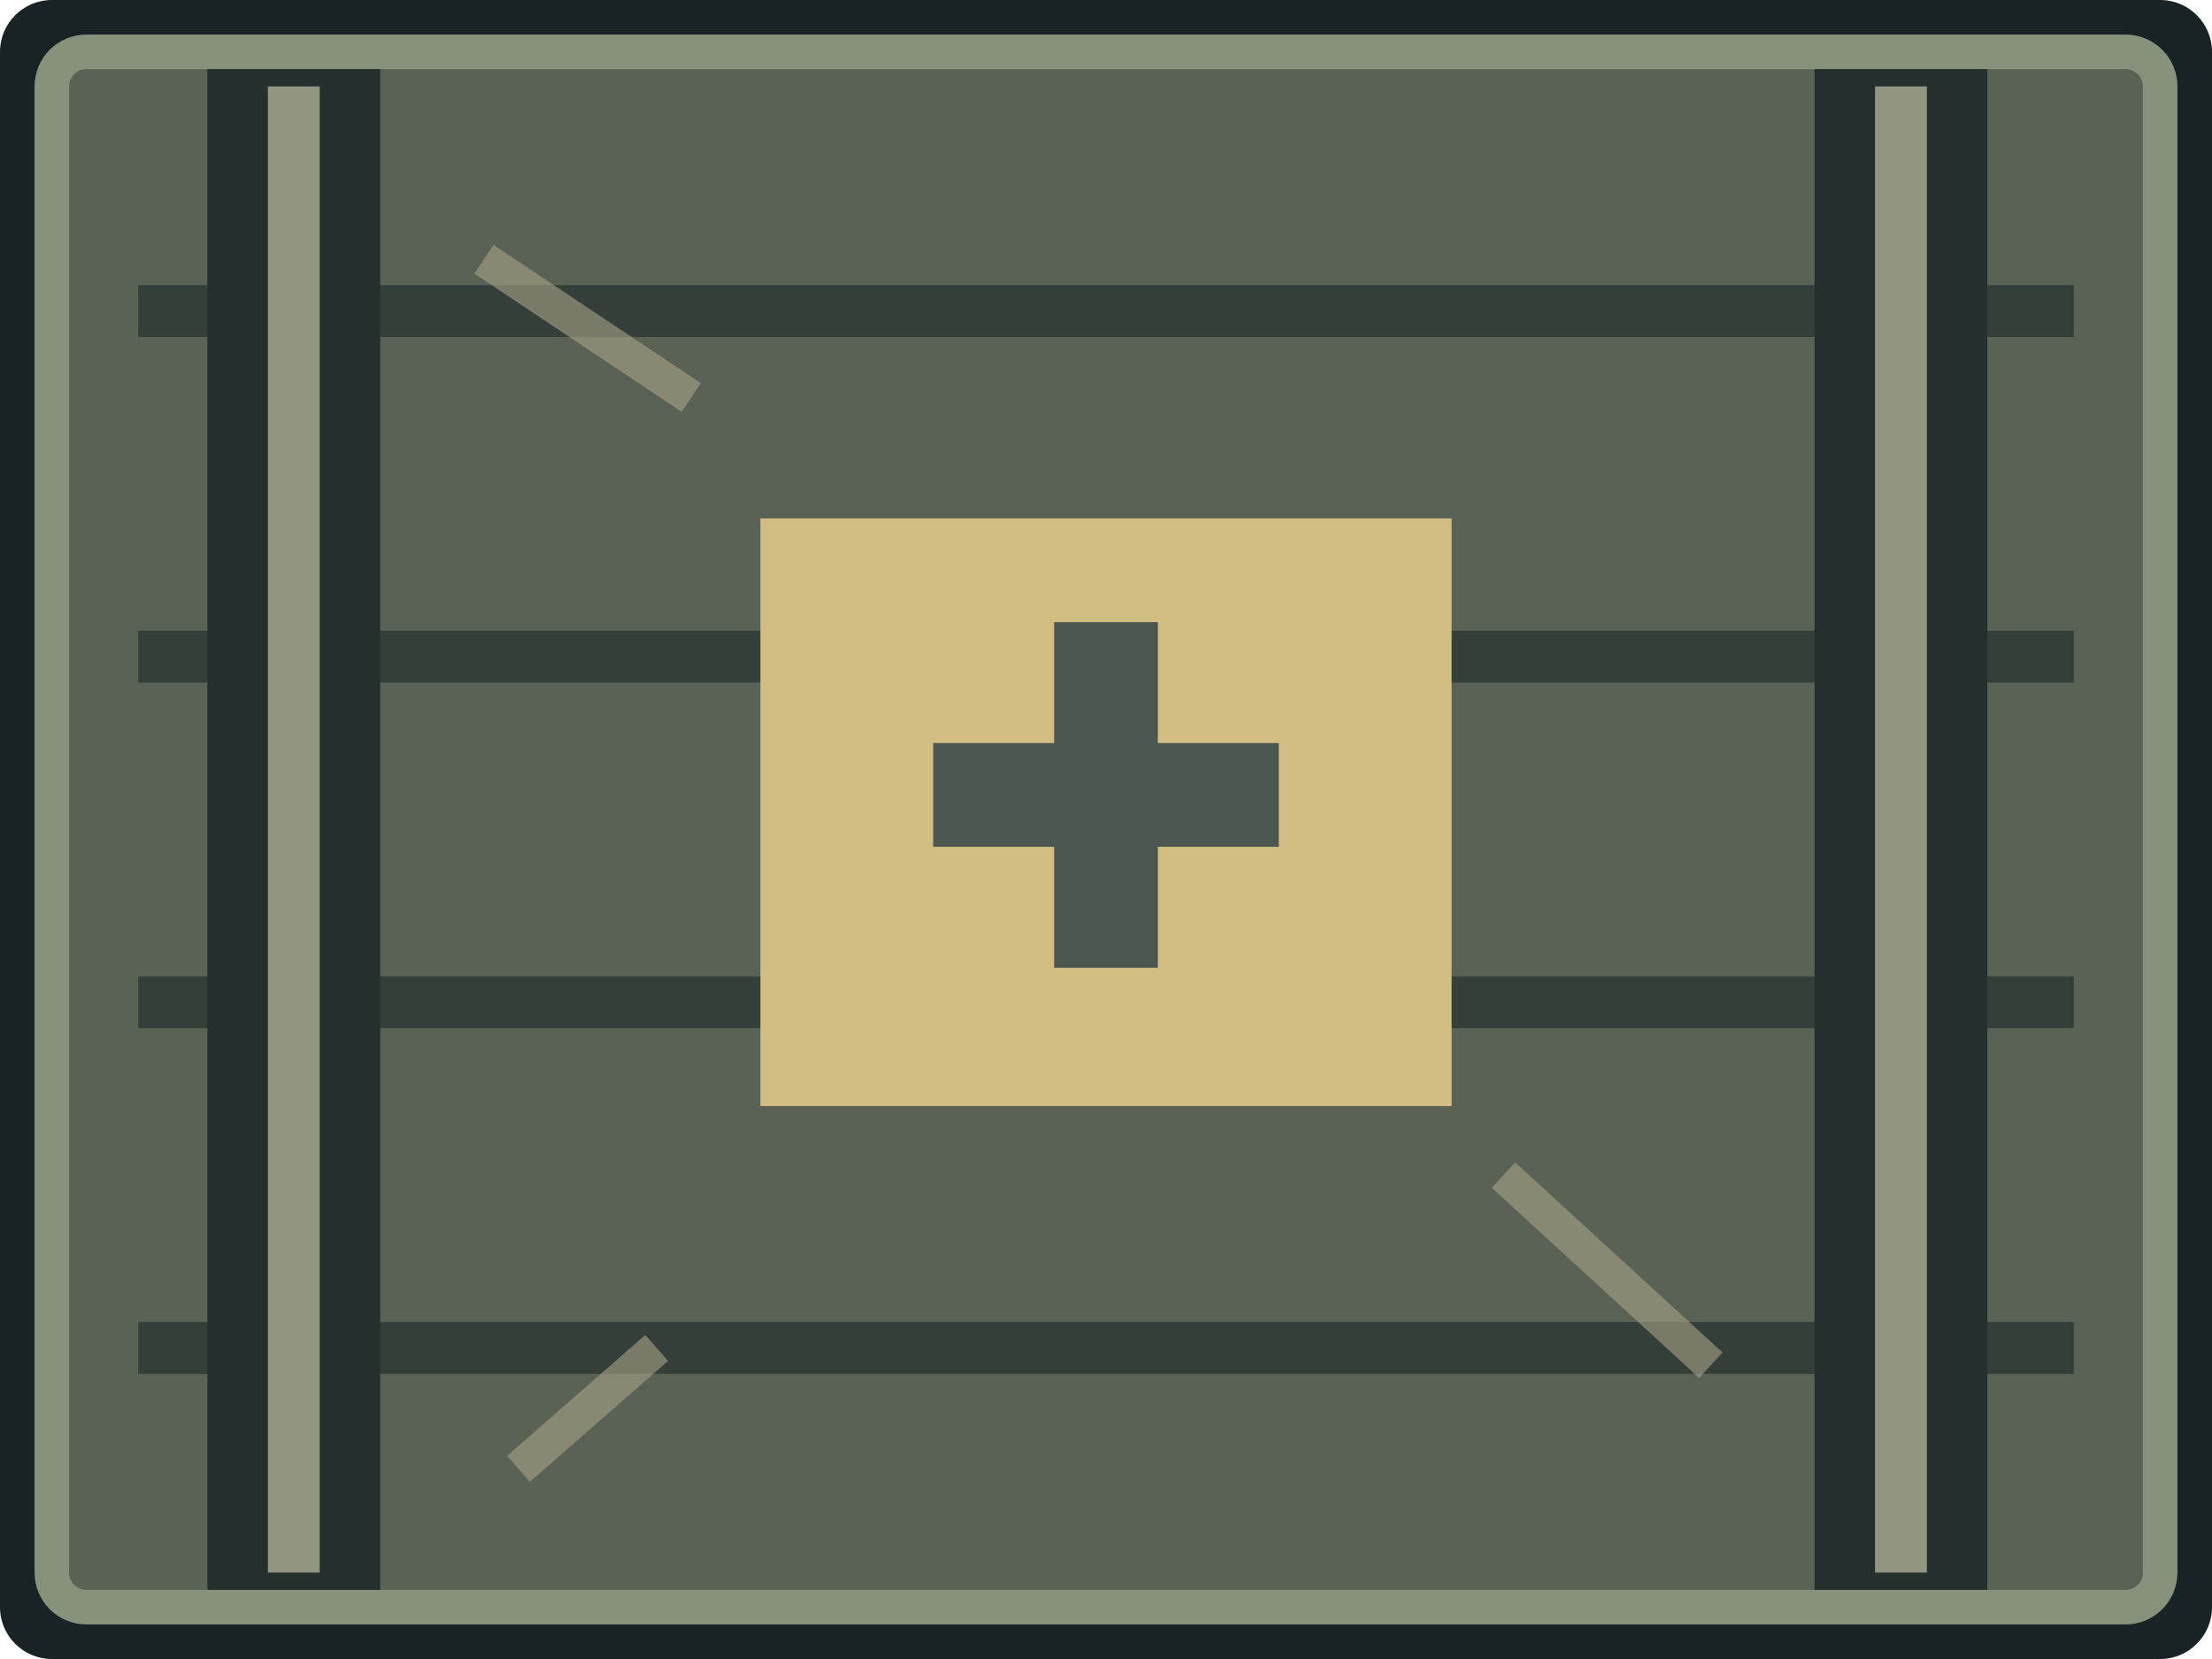
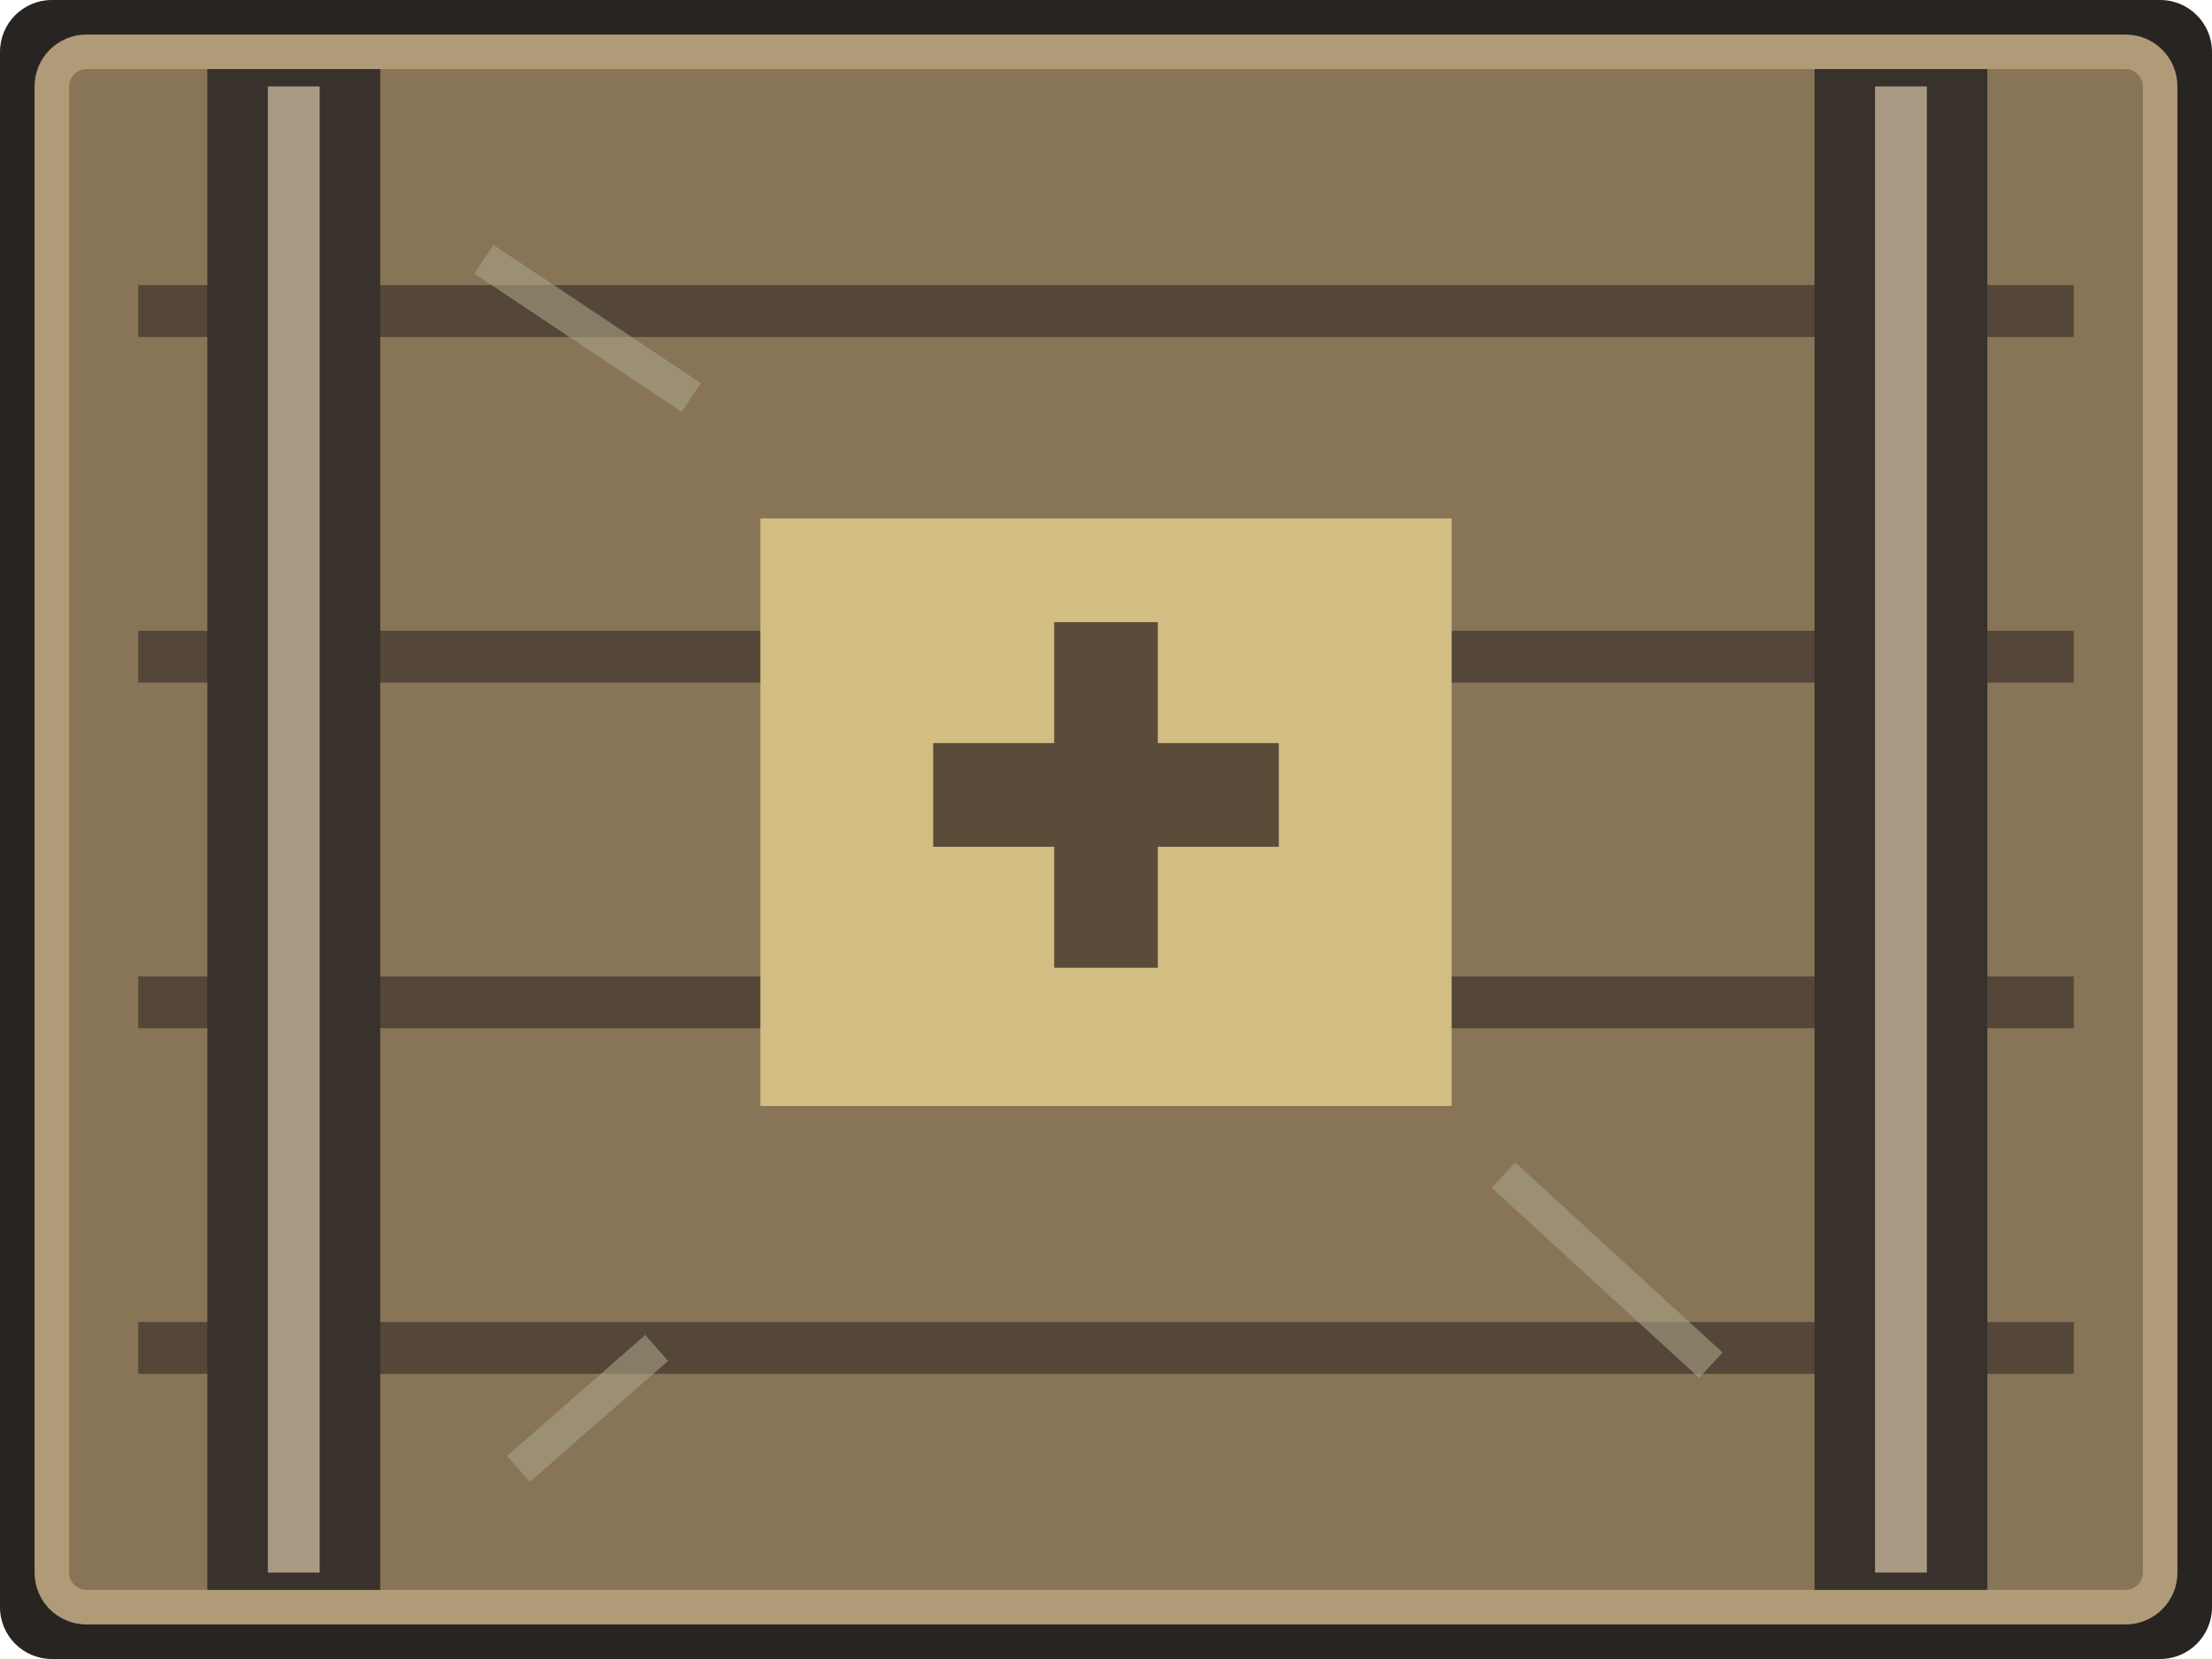
<svg xmlns="http://www.w3.org/2000/svg" width="128" height="96" viewBox="0 0 128 96">
-   <rect width="128" height="96" rx="3" fill="#182325" />
-   <rect x="3" y="3" width="122" height="90" rx="2" fill="#596255" stroke="#87917b" stroke-width="2" />
-   <path d="M8 18H120M8 38H120M8 58H120M8 78H120" stroke="#333f38" stroke-width="3" />
-   <path d="M17 4V92M110 4V92" stroke="#242f2e" stroke-width="10" />
-   <path d="M17 5V91M110 5V91" stroke="#919582" stroke-width="3" />
+   <rect width="128" height="96" rx="3" fill="#282422" />
+   <rect x="3" y="3" width="122" height="90" rx="2" fill="#887457" stroke="#b09b78" stroke-width="2" />
+   <path d="M8 18H120M8 38H120M8 58H120M8 78H120" stroke="#544638" stroke-width="3" />
+   <path d="M17 4V92M110 4V92" stroke="#38312c" stroke-width="10" />
+   <path d="M17 5V91M110 5V91" stroke="#a89a82" stroke-width="3" />
  <rect x="44" y="30" width="40" height="34" fill="#d2bd83" />
-   <path d="M61 36H67V43H74V49H67V56H61V49H54V43H61Z" fill="#4b5650" />
+   <path d="M61 36H67V43H74V49H67V56H61V49H54V43H61Z" fill="#5b4c3a" />
  <path d="M28 15L40 23M87 68L99 79M30 85L38 78" stroke="#a9a187" stroke-width="2" opacity=".6" />
</svg>
